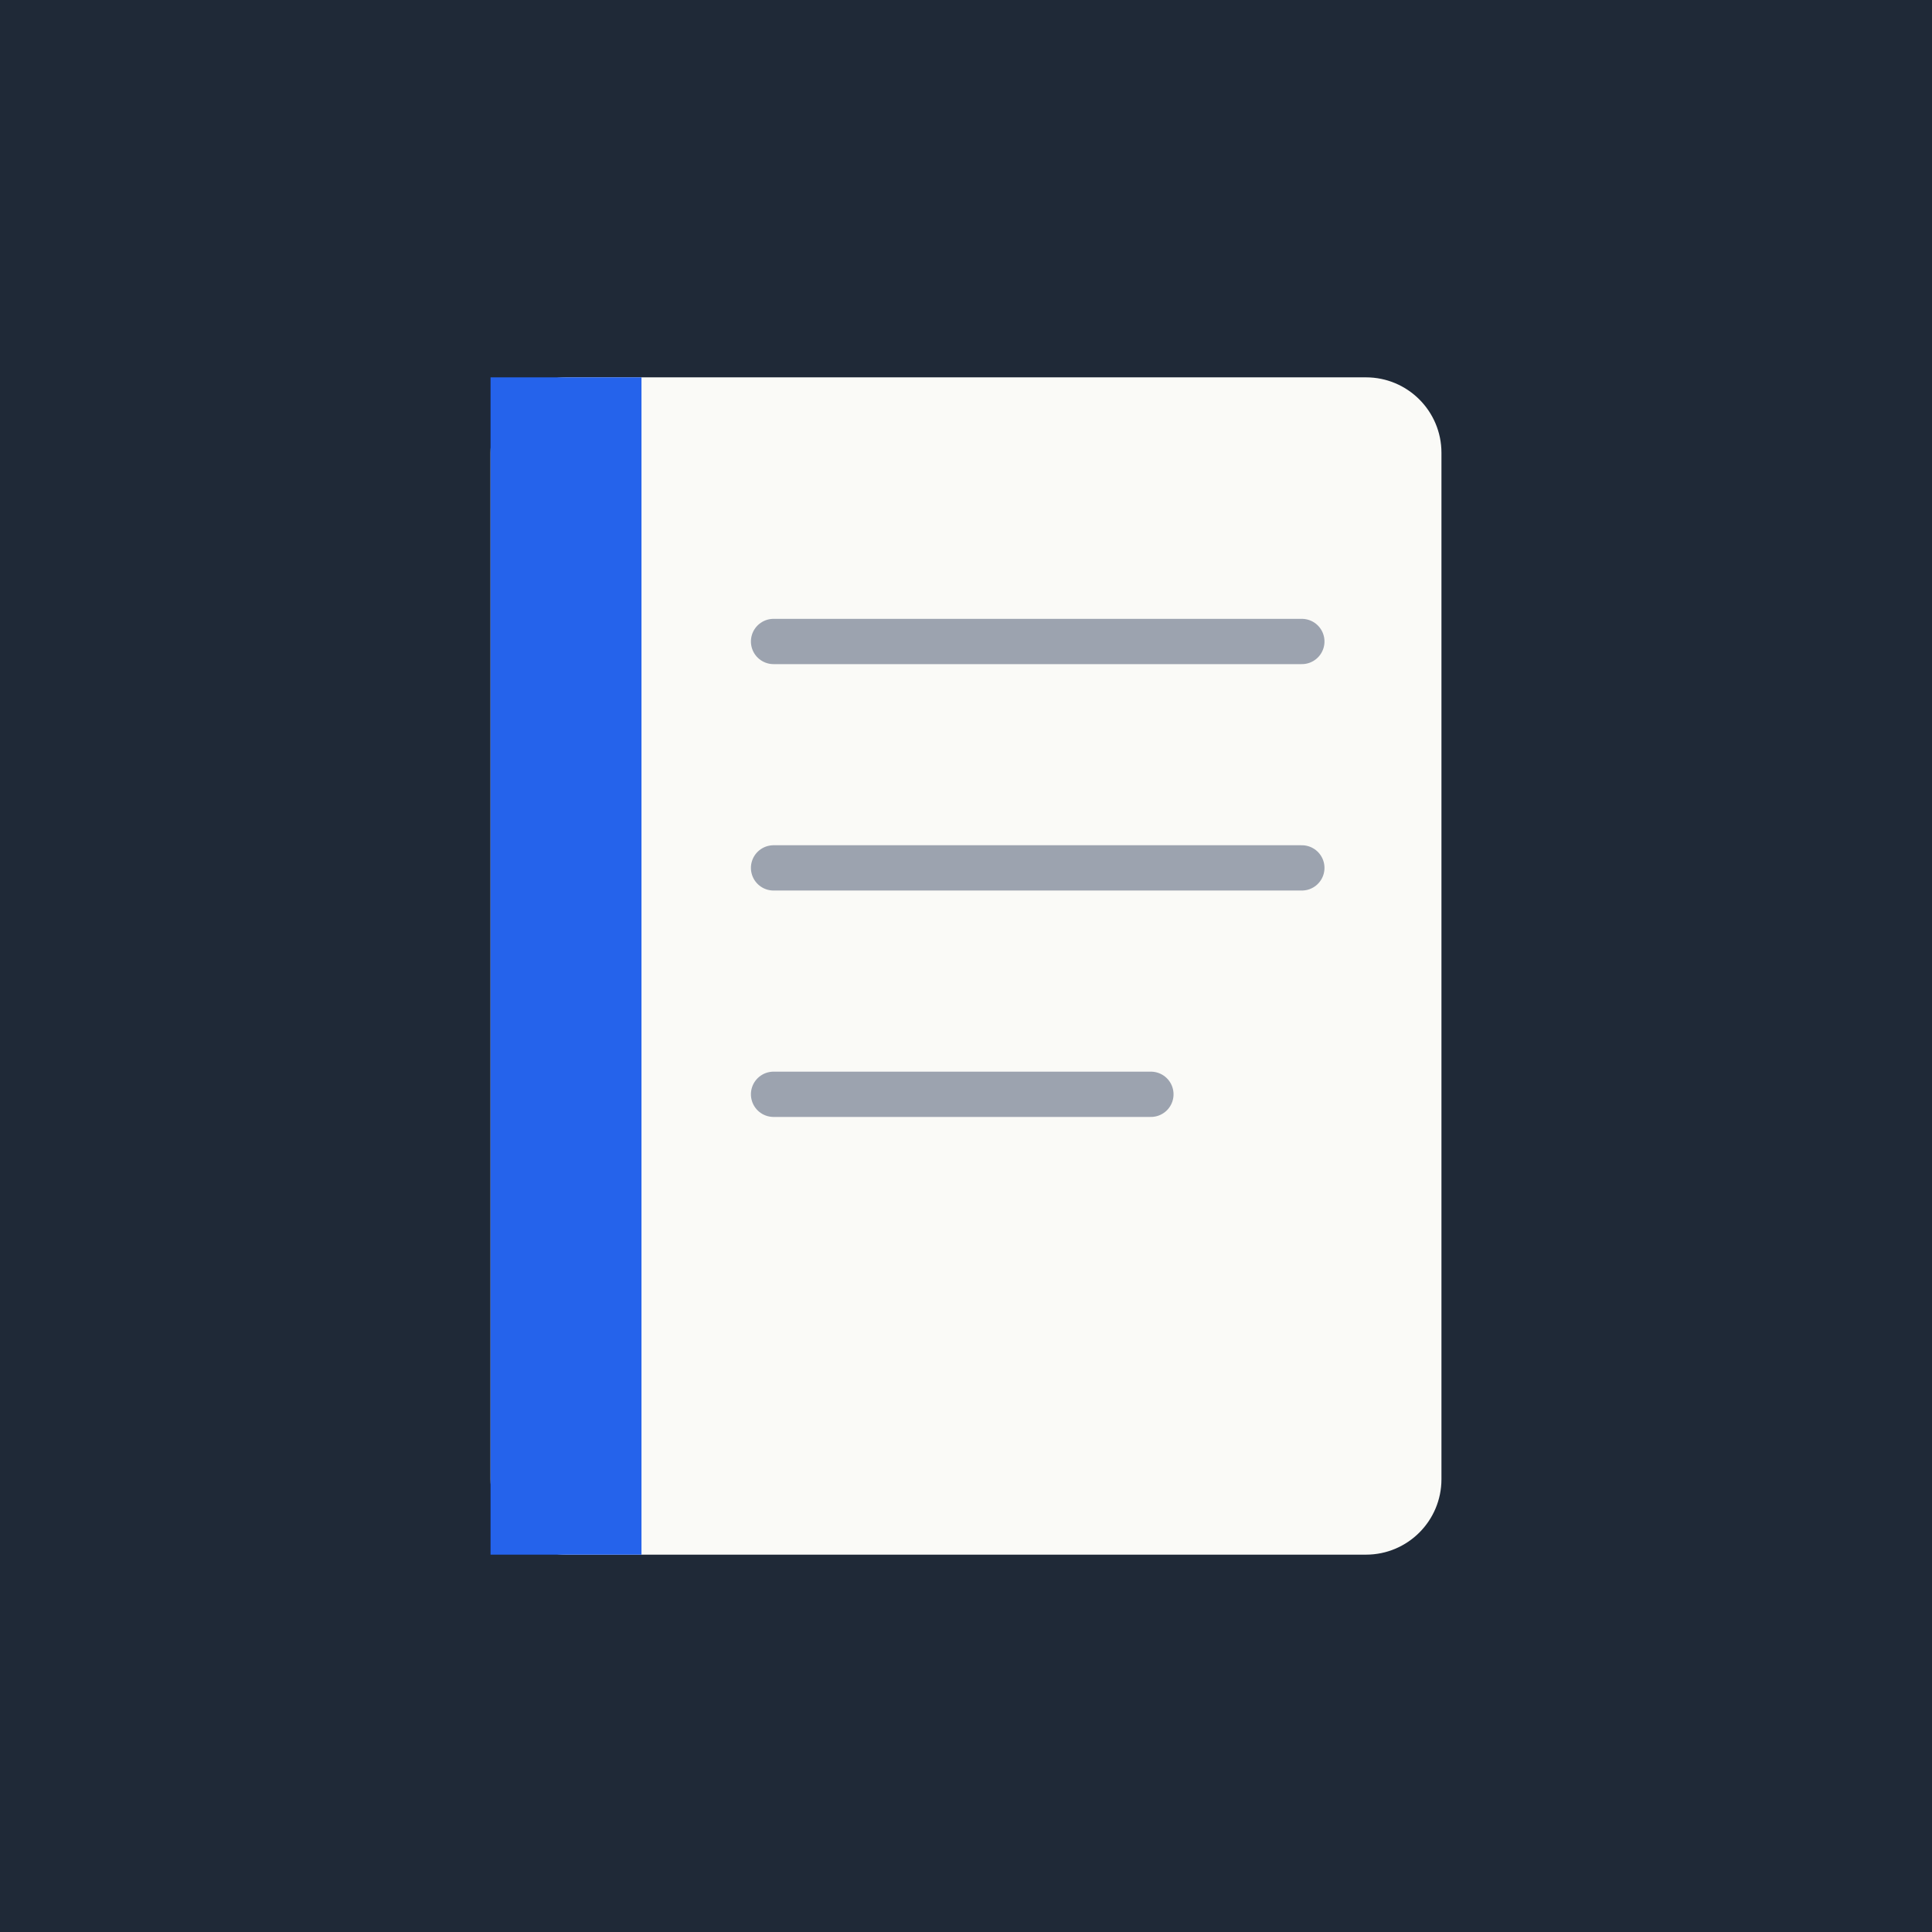
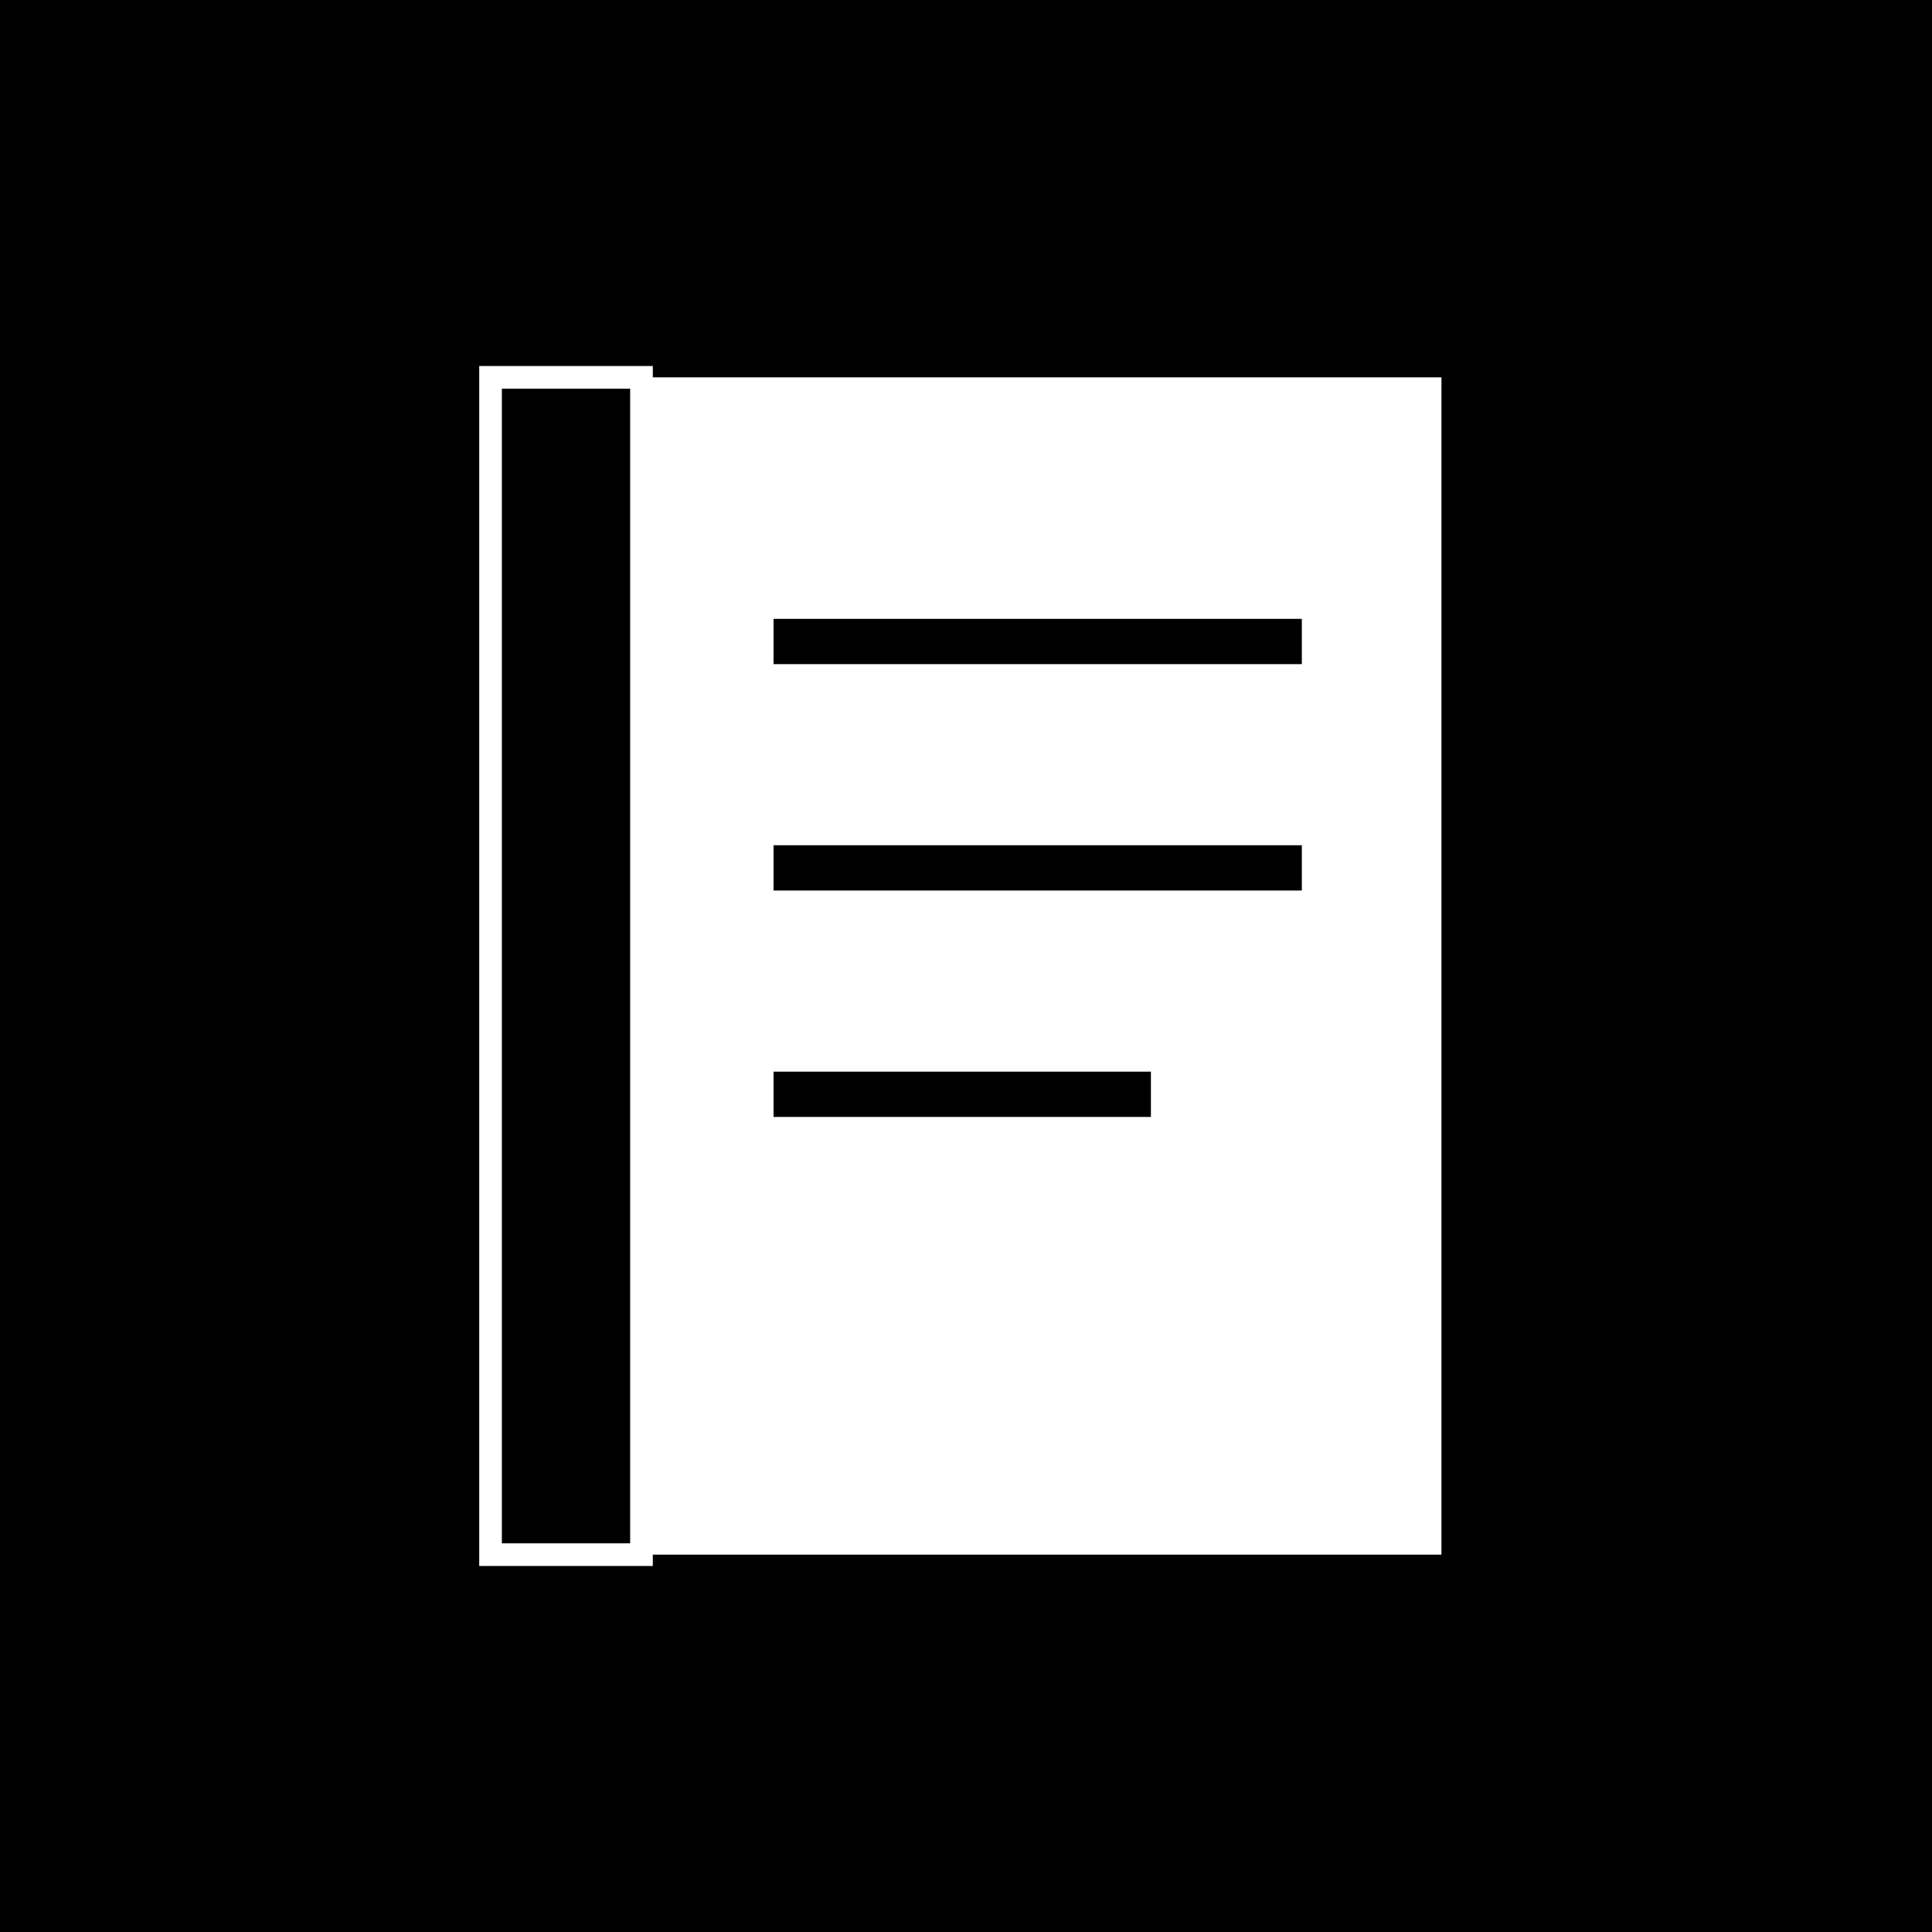
<svg xmlns="http://www.w3.org/2000/svg" viewBox="0 0 512 512">
-   <rect width="512" height="512" fill="#1f2937" />
-   <rect x="130" y="100" width="252" height="312" rx="20" fill="#fafaf7" />
-   <rect x="130" y="100" width="40" height="312" fill="#2563eb" />
-   <g stroke="#9ca3af" stroke-width="12" stroke-linecap="round">
+   <rect width="512" height="512" fill="#000" />
+   <rect x="130" y="100" width="252" height="312" fill="#fff" />
+   <rect x="130" y="100" width="40" height="312" fill="#000" stroke="#fff" stroke-width="6" />
+   <g stroke="#000" stroke-width="12">
    <path d="M205 170h140M205 230h140M205 290h100" />
  </g>
</svg>
